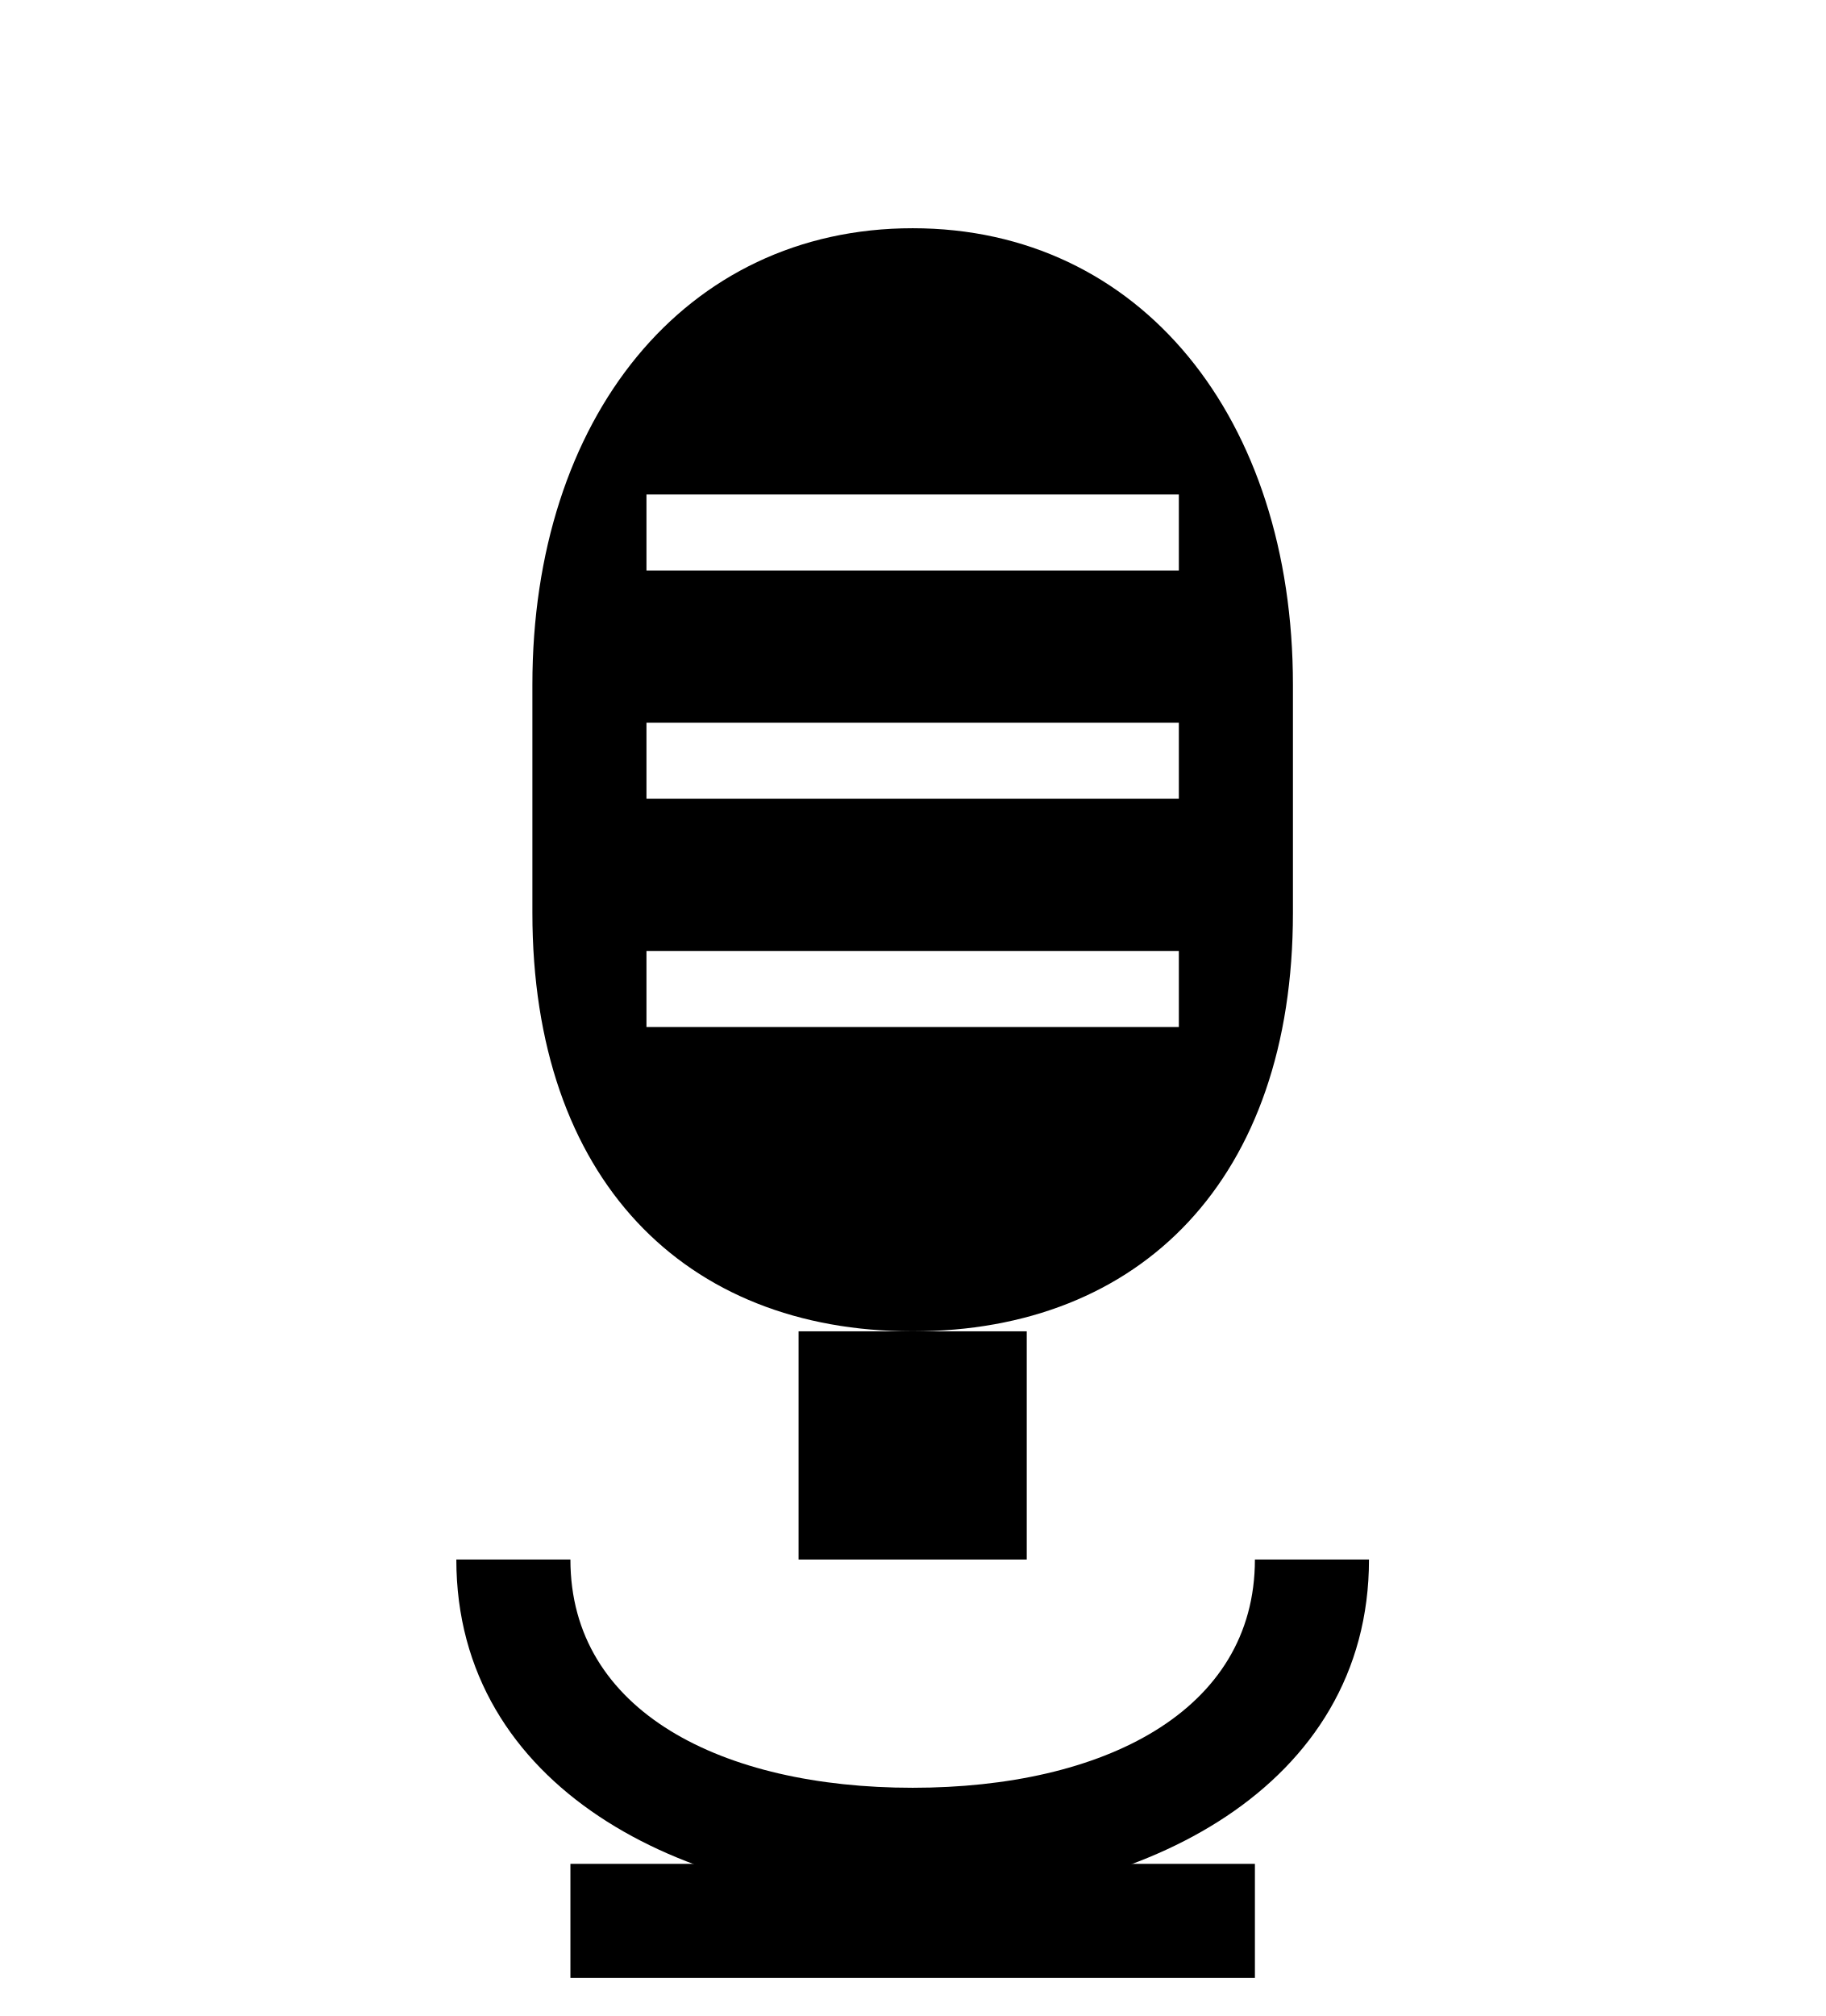
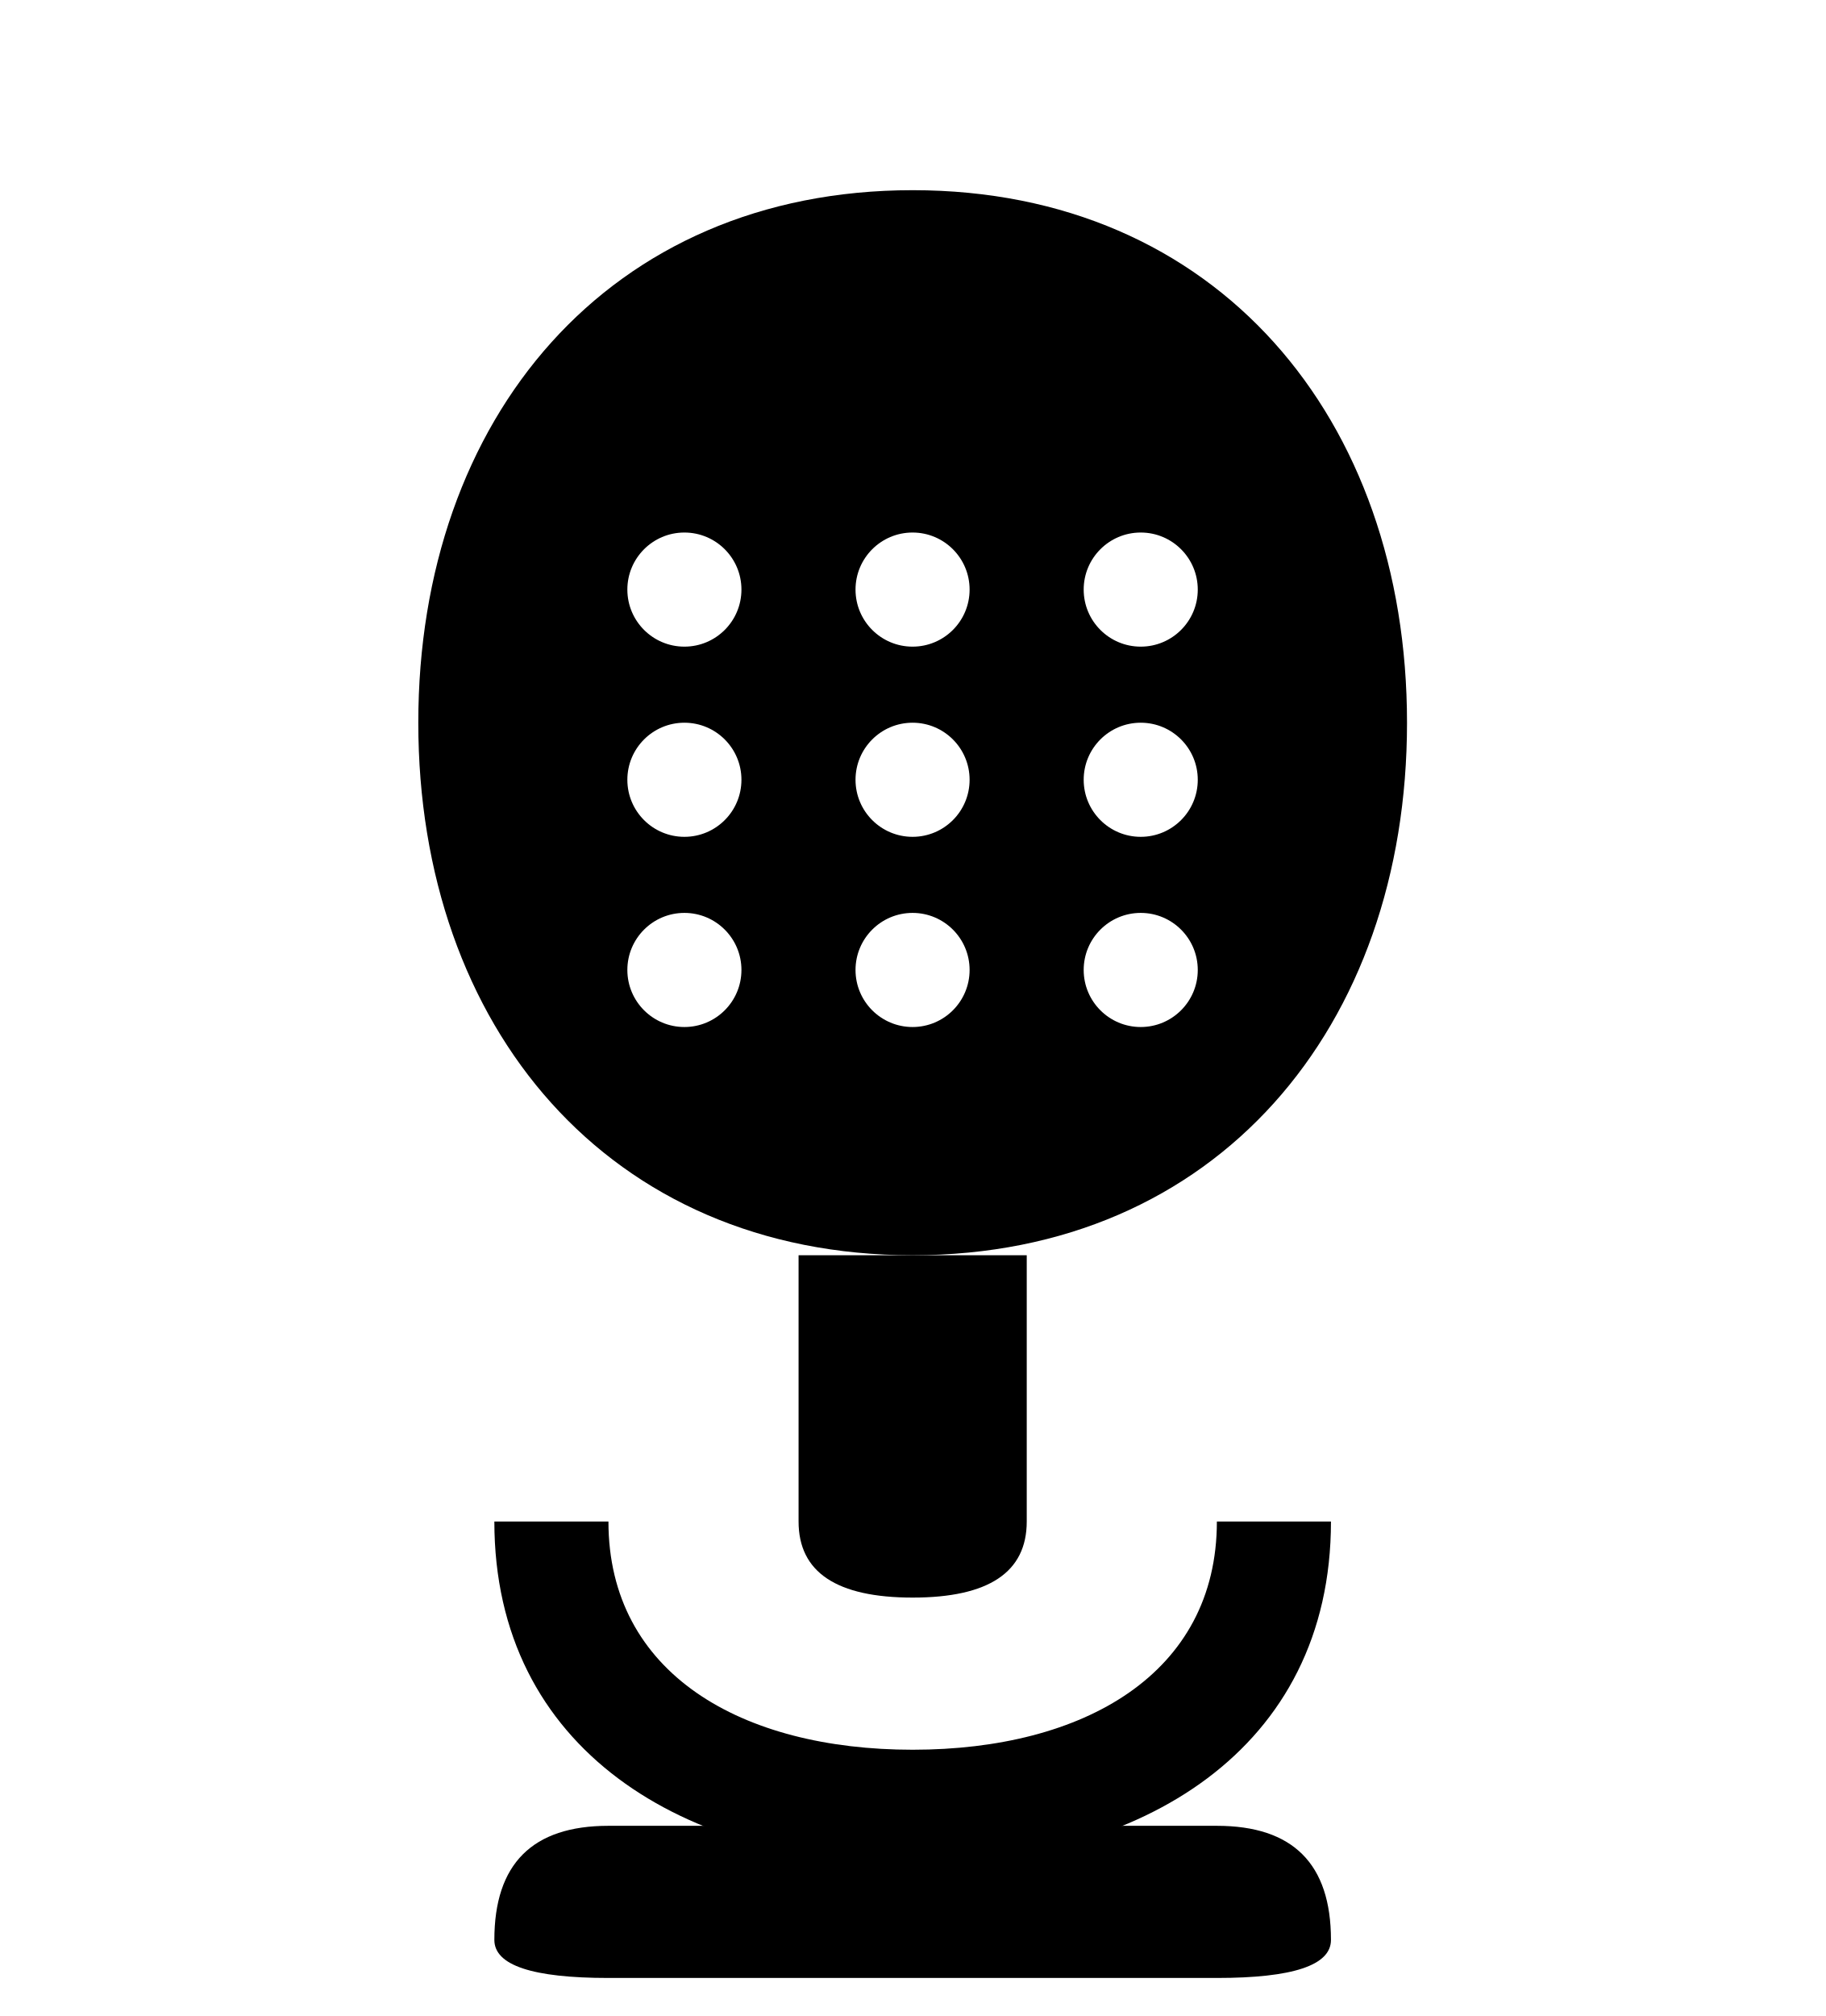
<svg xmlns="http://www.w3.org/2000/svg" viewBox="0 0 96 106" fill="none" aria-hidden="true">
-   <path fill="currentColor" fill-rule="evenodd" d="M 48 12 C 60 12 68 22 68 36 V 48 C 68 62 60 70 48 70 C 36 70 28 62 28 48 V 36 C 28 22 36 12 48 12 Z M 34 26 H 62 V 30 H 34 Z M 34 38 H 62 V 42 H 34 Z M 34 50 H 62 V 54 H 34 Z" />
-   <path fill="currentColor" d="M 42 70 H 54 V 82 H 42 Z" />
-   <path fill="currentColor" d="M 24 82 C 24 94 36 100 48 100 C 60 100 72 94 72 82 L 66 82 C 66 90 58 94 48 94 C 38 94 30 90 30 82 Z" />
-   <path fill="currentColor" d="M 30 98 H 66 V 104 H 30 Z" />
+   <path fill="currentColor" fill-rule="evenodd" d="M 48 10        C 64 10 74 22 74 38        C 74 54 64 66 48 66        C 32 66 22 54 22 38        C 22 22 32 10 48 10 Z        M 36 28 A 3 3 0 1 1 35.99 28 Z        M 48 28 A 3 3 0 1 1 47.99 28 Z        M 60 28 A 3 3 0 1 1 59.99 28 Z        M 36 38 A 3 3 0 1 1 35.99 38 Z        M 48 38 A 3 3 0 1 1 47.99 38 Z        M 60 38 A 3 3 0 1 1 59.99 38 Z        M 36 48 A 3 3 0 1 1 35.99 48 Z        M 48 48 A 3 3 0 1 1 47.99 48 Z        M 60 48 A 3 3 0 1 1 59.99 48 Z" />
+   <path fill="currentColor" d="M 42 66 H 54 V 80 Q 54 84 48 84 Q 42 84 42 80 Z" />
+   <path fill="currentColor" d="M 26 80        C 26 92 36 98 48 98        C 60 98 70 92 70 80        L 64 80        C 64 88 57 92 48 92        C 39 92 32 88 32 80 Z" />
+   <path fill="currentColor" d="M 32 96 H 64 Q 70 96 70 102 Q 70 104 64 104 H 32 Q 26 104 26 102 Q 26 96 32 96 Z" />
</svg>
